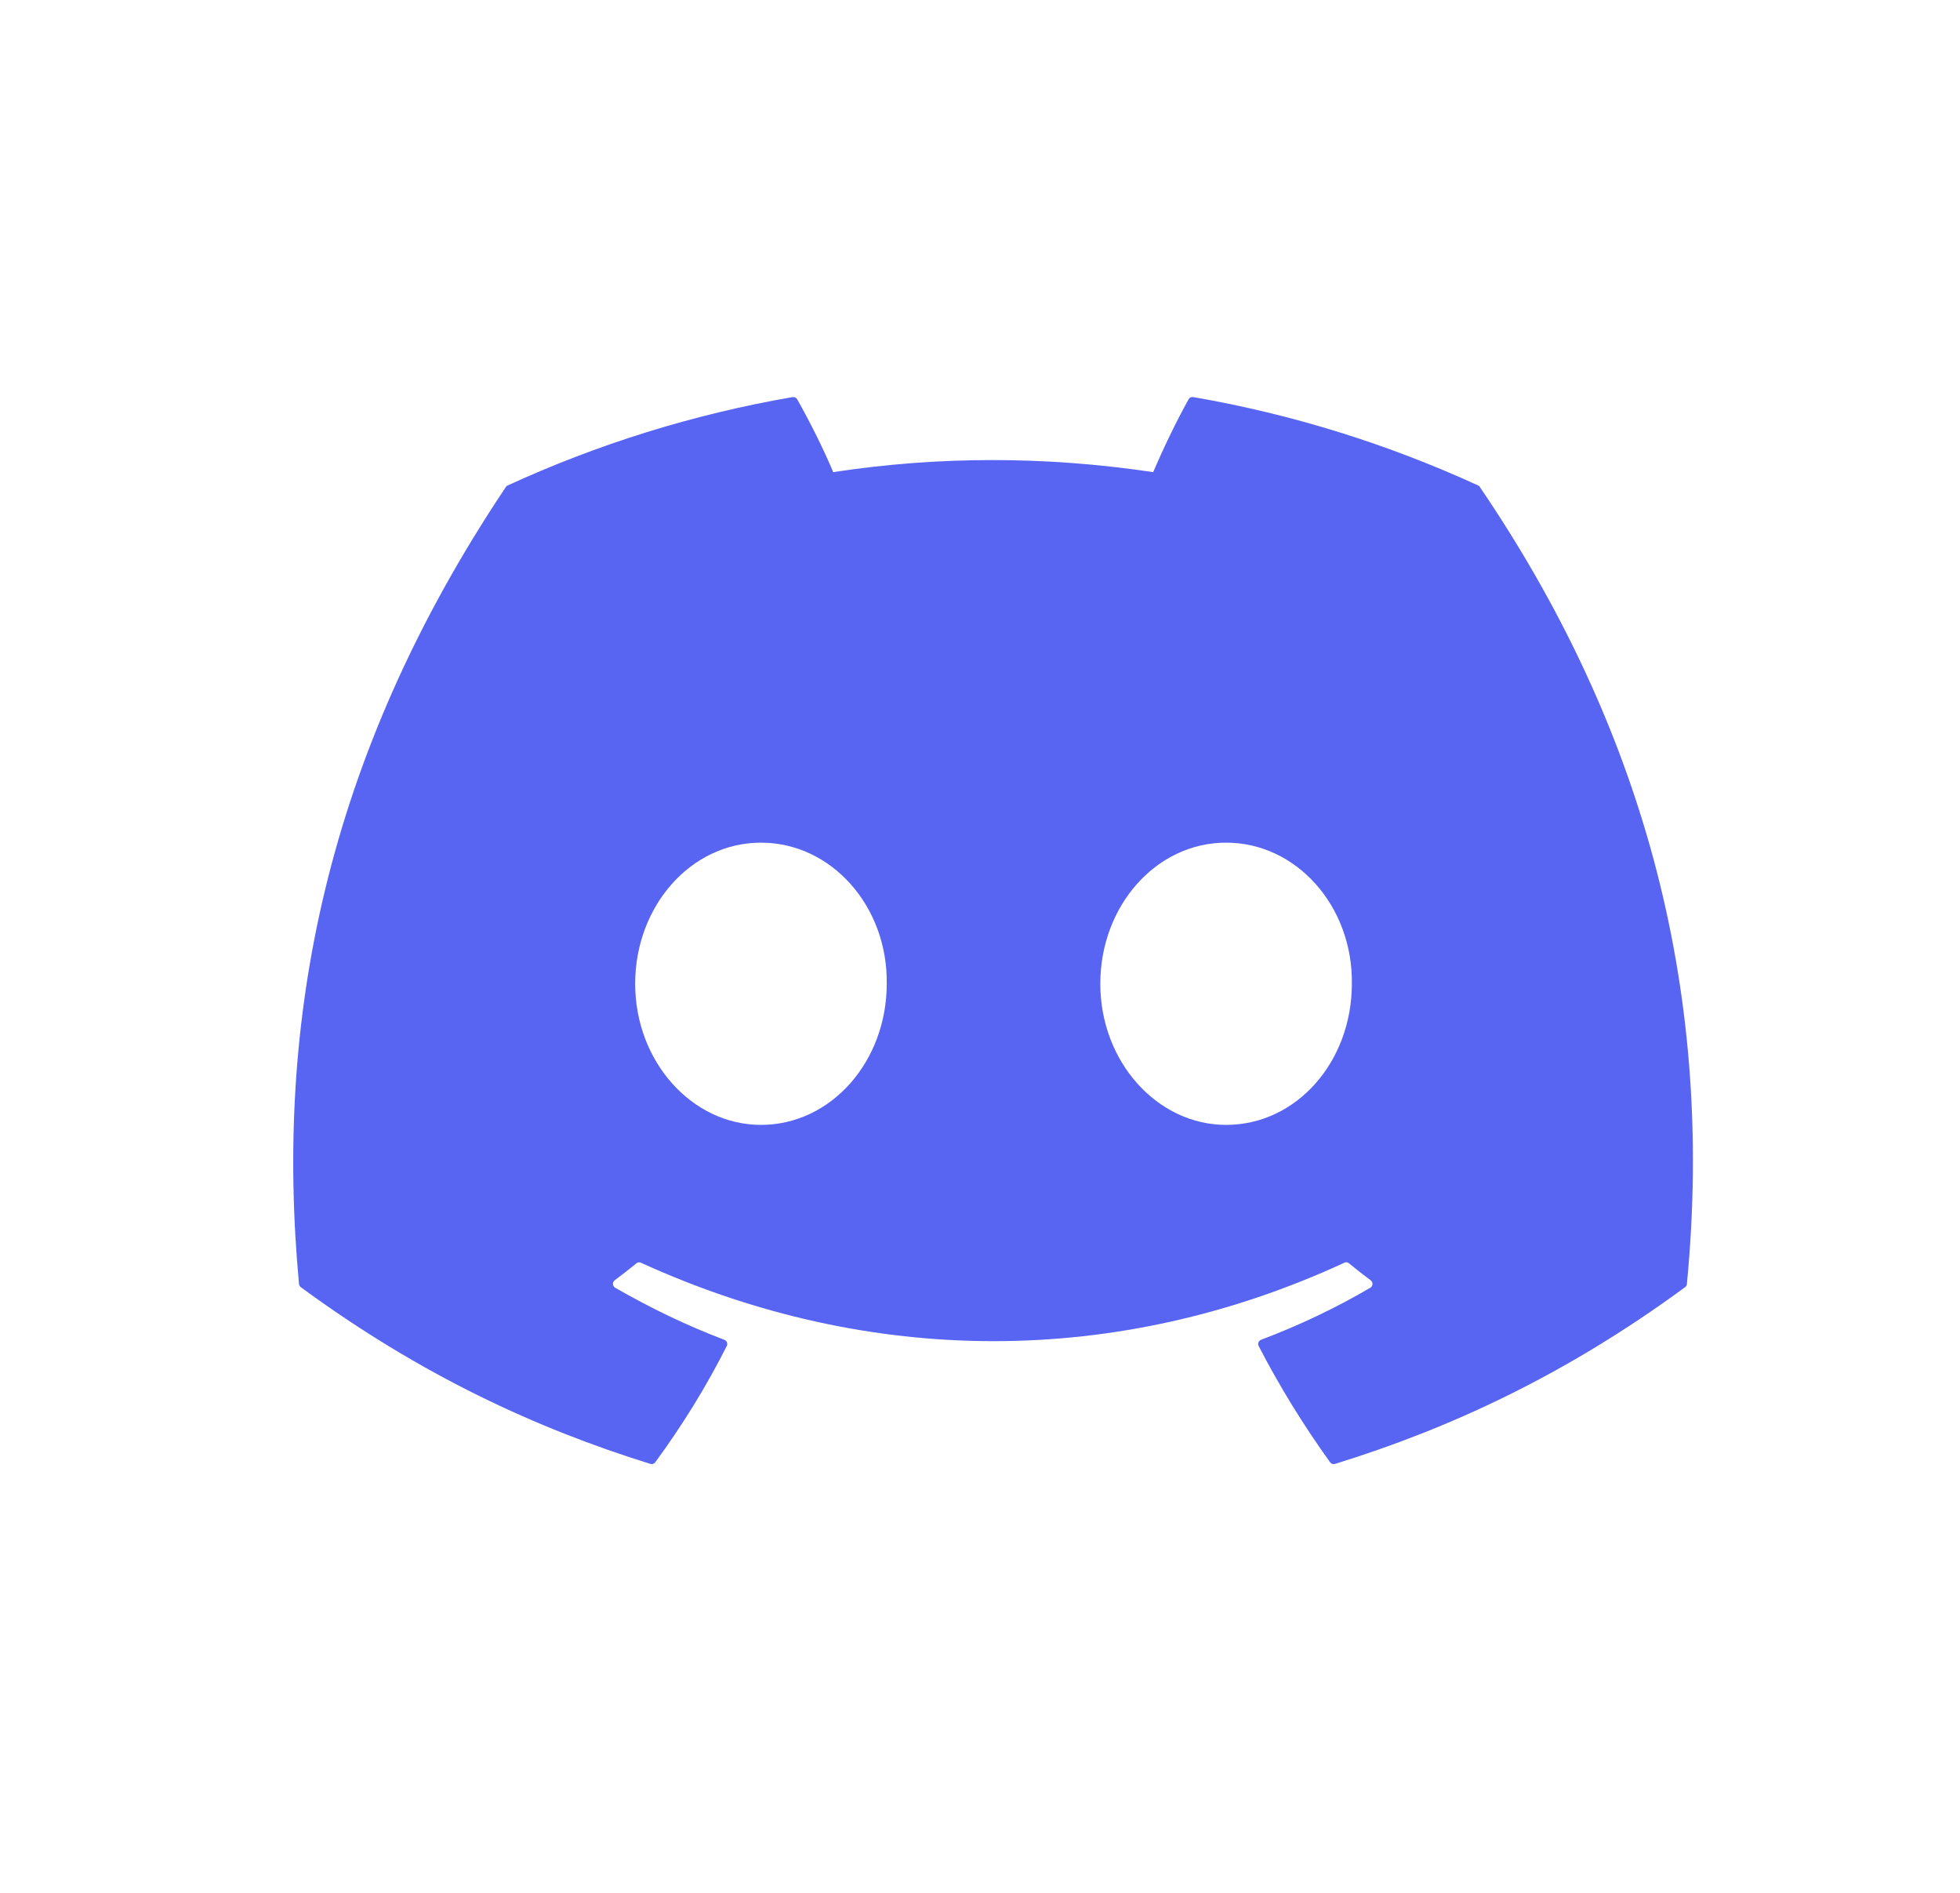
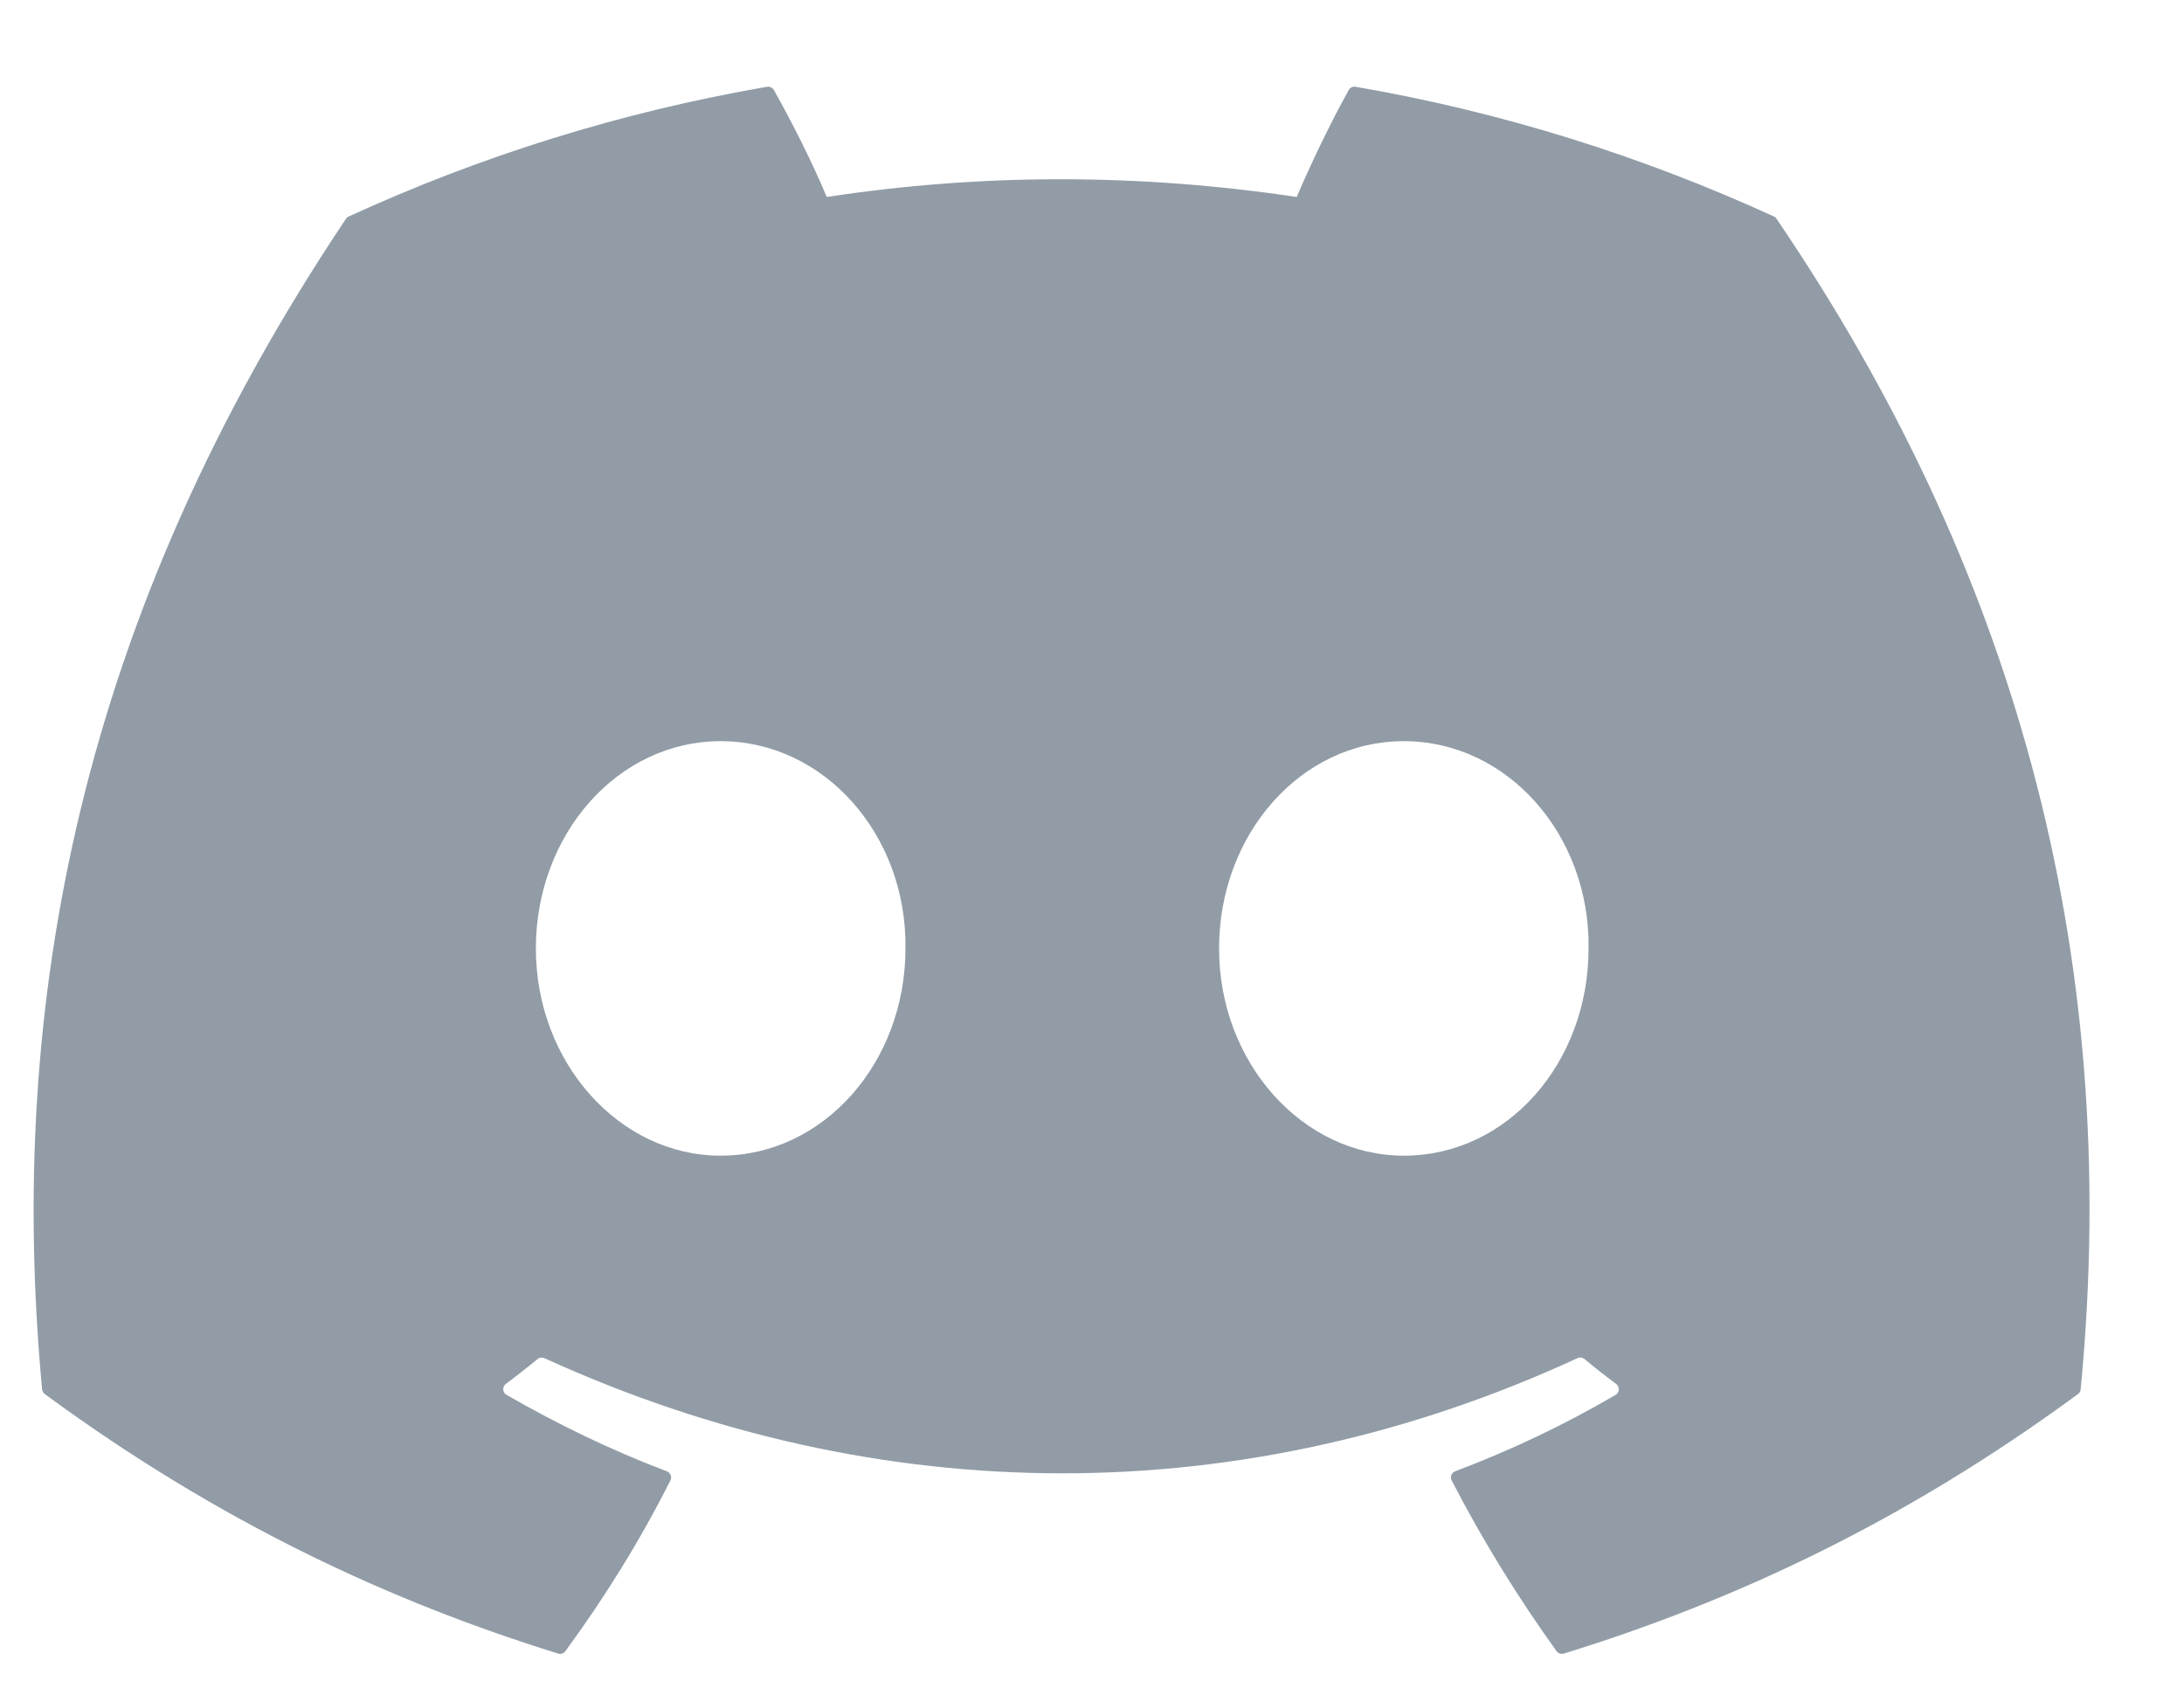
- <svg xmlns="http://www.w3.org/2000/svg" width="29" height="28" viewBox="0 0 29 28" fill="none">
-   <path d="M21.87 7.181C20.55 6.576 19.135 6.129 17.655 5.874C17.628 5.869 17.601 5.881 17.587 5.906C17.405 6.23 17.204 6.652 17.062 6.984C15.471 6.746 13.887 6.746 12.328 6.984C12.187 6.645 11.978 6.23 11.795 5.906C11.781 5.882 11.754 5.87 11.727 5.874C10.248 6.129 8.832 6.575 7.512 7.181C7.5 7.186 7.49 7.194 7.484 7.205C4.799 11.216 4.064 15.129 4.424 18.993C4.426 19.012 4.437 19.03 4.451 19.041C6.223 20.342 7.939 21.132 9.623 21.655C9.65 21.663 9.678 21.654 9.695 21.631C10.094 21.087 10.449 20.514 10.753 19.911C10.771 19.875 10.754 19.833 10.717 19.819C10.154 19.606 9.618 19.345 9.102 19.049C9.061 19.026 9.058 18.967 9.095 18.939C9.204 18.858 9.312 18.773 9.416 18.688C9.435 18.672 9.461 18.669 9.483 18.679C12.872 20.226 16.542 20.226 19.891 18.679C19.913 18.668 19.939 18.671 19.959 18.687C20.062 18.773 20.171 18.858 20.28 18.939C20.318 18.967 20.315 19.026 20.275 19.049C19.759 19.351 19.222 19.606 18.658 19.819C18.622 19.833 18.605 19.875 18.623 19.911C18.934 20.513 19.289 21.087 19.68 21.631C19.697 21.654 19.726 21.663 19.753 21.655C21.445 21.132 23.161 20.342 24.932 19.041C24.948 19.03 24.958 19.012 24.959 18.994C25.391 14.526 24.236 10.646 21.897 7.206C21.892 7.194 21.882 7.186 21.87 7.181ZM11.259 16.64C10.239 16.64 9.398 15.703 9.398 14.553C9.398 13.402 10.223 12.465 11.259 12.465C12.304 12.465 13.137 13.41 13.12 14.553C13.12 15.703 12.296 16.64 11.259 16.64ZM18.141 16.64C17.12 16.64 16.28 15.703 16.28 14.553C16.28 13.402 17.104 12.465 18.141 12.465C19.186 12.465 20.018 13.41 20.002 14.553C20.002 15.703 19.186 16.64 18.141 16.64Z" fill="#5865F2" />
+ <svg xmlns="http://www.w3.org/2000/svg" width="22" height="17" viewBox="0 0 22 17" fill="none">
+   <path d="M17.87 2.181C16.55 1.576 15.135 1.129 13.655 0.874C13.628 0.869 13.601 0.881 13.587 0.906C13.405 1.23 13.204 1.652 13.062 1.984C11.471 1.746 9.887 1.746 8.328 1.984C8.187 1.645 7.978 1.23 7.795 0.906C7.781 0.882 7.754 0.87 7.727 0.874C6.248 1.129 4.832 1.575 3.512 2.181C3.5 2.186 3.49 2.194 3.484 2.205C0.799 6.216 0.064 10.129 0.424 13.993C0.426 14.012 0.437 14.03 0.451 14.041C2.223 15.342 3.939 16.132 5.623 16.655C5.65 16.663 5.678 16.654 5.695 16.631C6.094 16.087 6.449 15.514 6.753 14.911C6.771 14.875 6.754 14.833 6.717 14.819C6.154 14.606 5.618 14.345 5.102 14.049C5.061 14.026 5.058 13.967 5.095 13.939C5.204 13.858 5.312 13.773 5.416 13.688C5.435 13.672 5.461 13.669 5.483 13.679C8.872 15.226 12.542 15.226 15.891 13.679C15.913 13.668 15.939 13.671 15.959 13.687C16.062 13.773 16.171 13.858 16.28 13.939C16.318 13.967 16.315 14.026 16.275 14.049C15.759 14.351 15.222 14.606 14.658 14.819C14.622 14.833 14.605 14.875 14.623 14.911C14.934 15.513 15.289 16.087 15.68 16.631C15.697 16.654 15.726 16.663 15.753 16.655C17.445 16.132 19.161 15.342 20.932 14.041C20.948 14.03 20.958 14.012 20.959 13.993C21.391 9.526 20.236 5.646 17.897 2.206C17.892 2.194 17.882 2.186 17.87 2.181ZM7.259 11.64C6.239 11.64 5.398 10.703 5.398 9.553C5.398 8.402 6.223 7.465 7.259 7.465C8.304 7.465 9.137 8.41 9.121 9.553C9.121 10.703 8.296 11.64 7.259 11.64ZM14.141 11.64C13.12 11.64 12.28 10.703 12.28 9.553C12.28 8.402 13.104 7.465 14.141 7.465C15.186 7.465 16.018 8.41 16.002 9.553C16.002 10.703 15.186 11.64 14.141 11.64Z" fill="#637381" fill-opacity="0.7" />
</svg>
